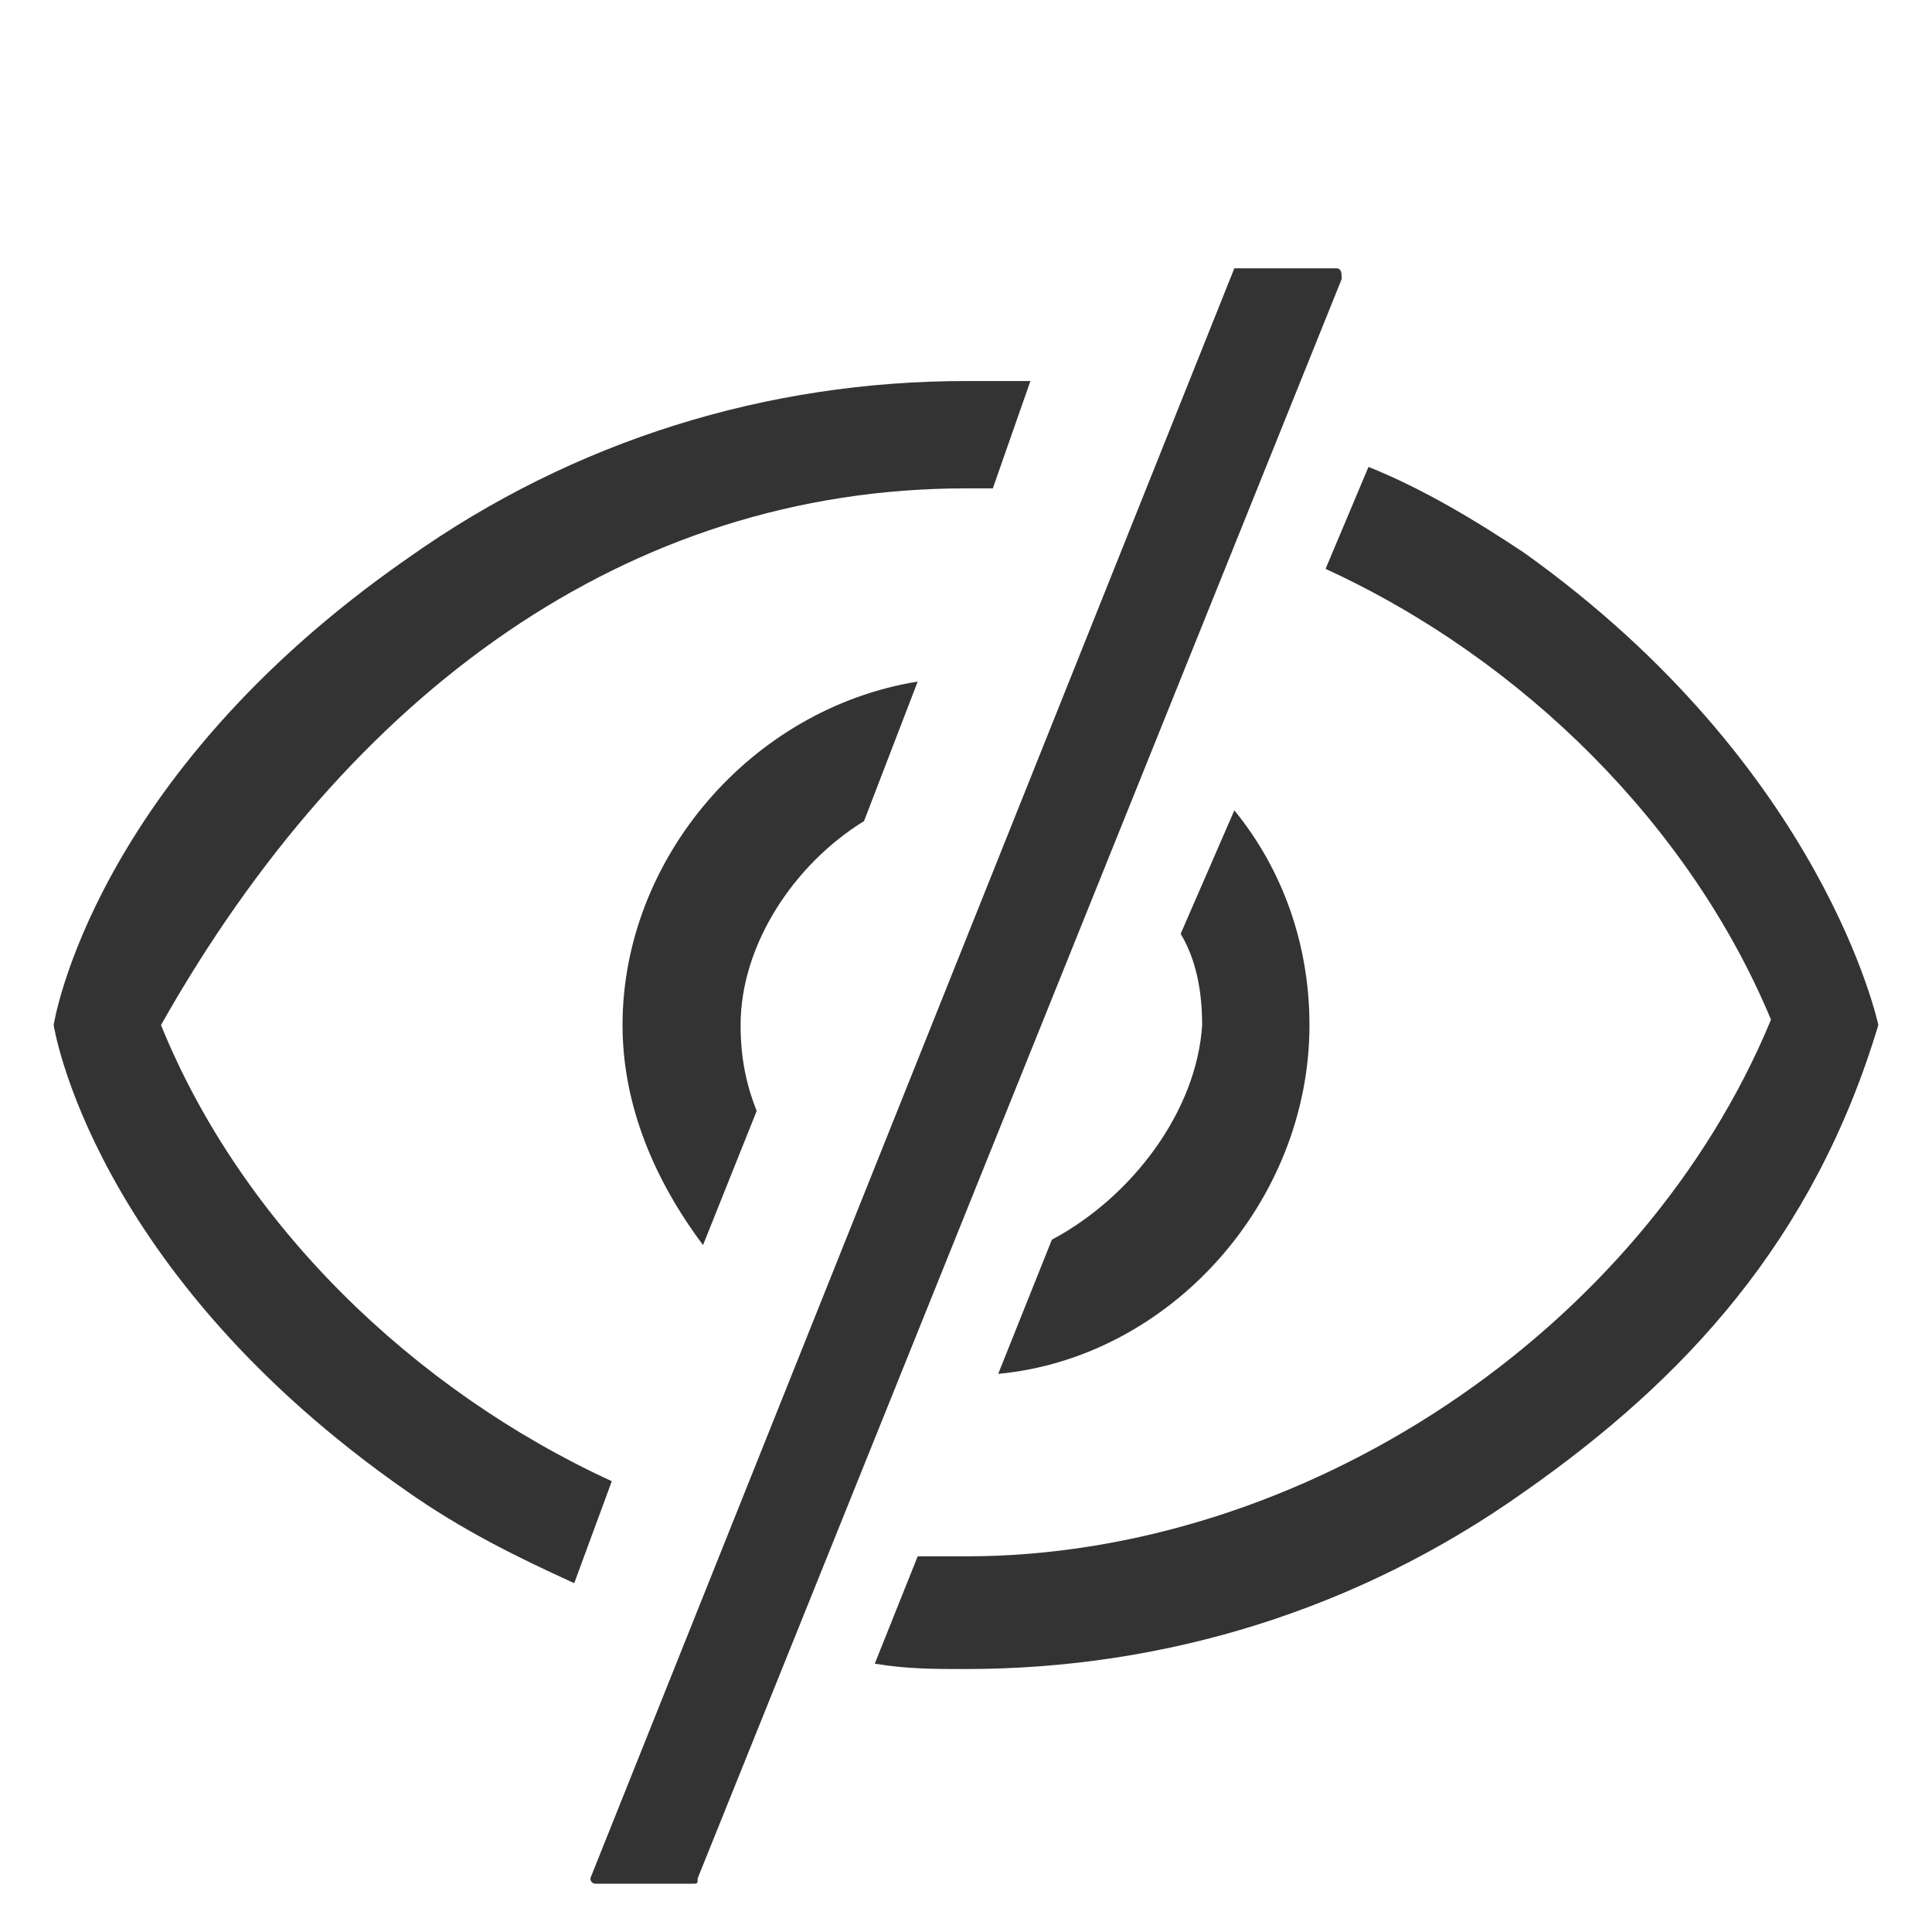
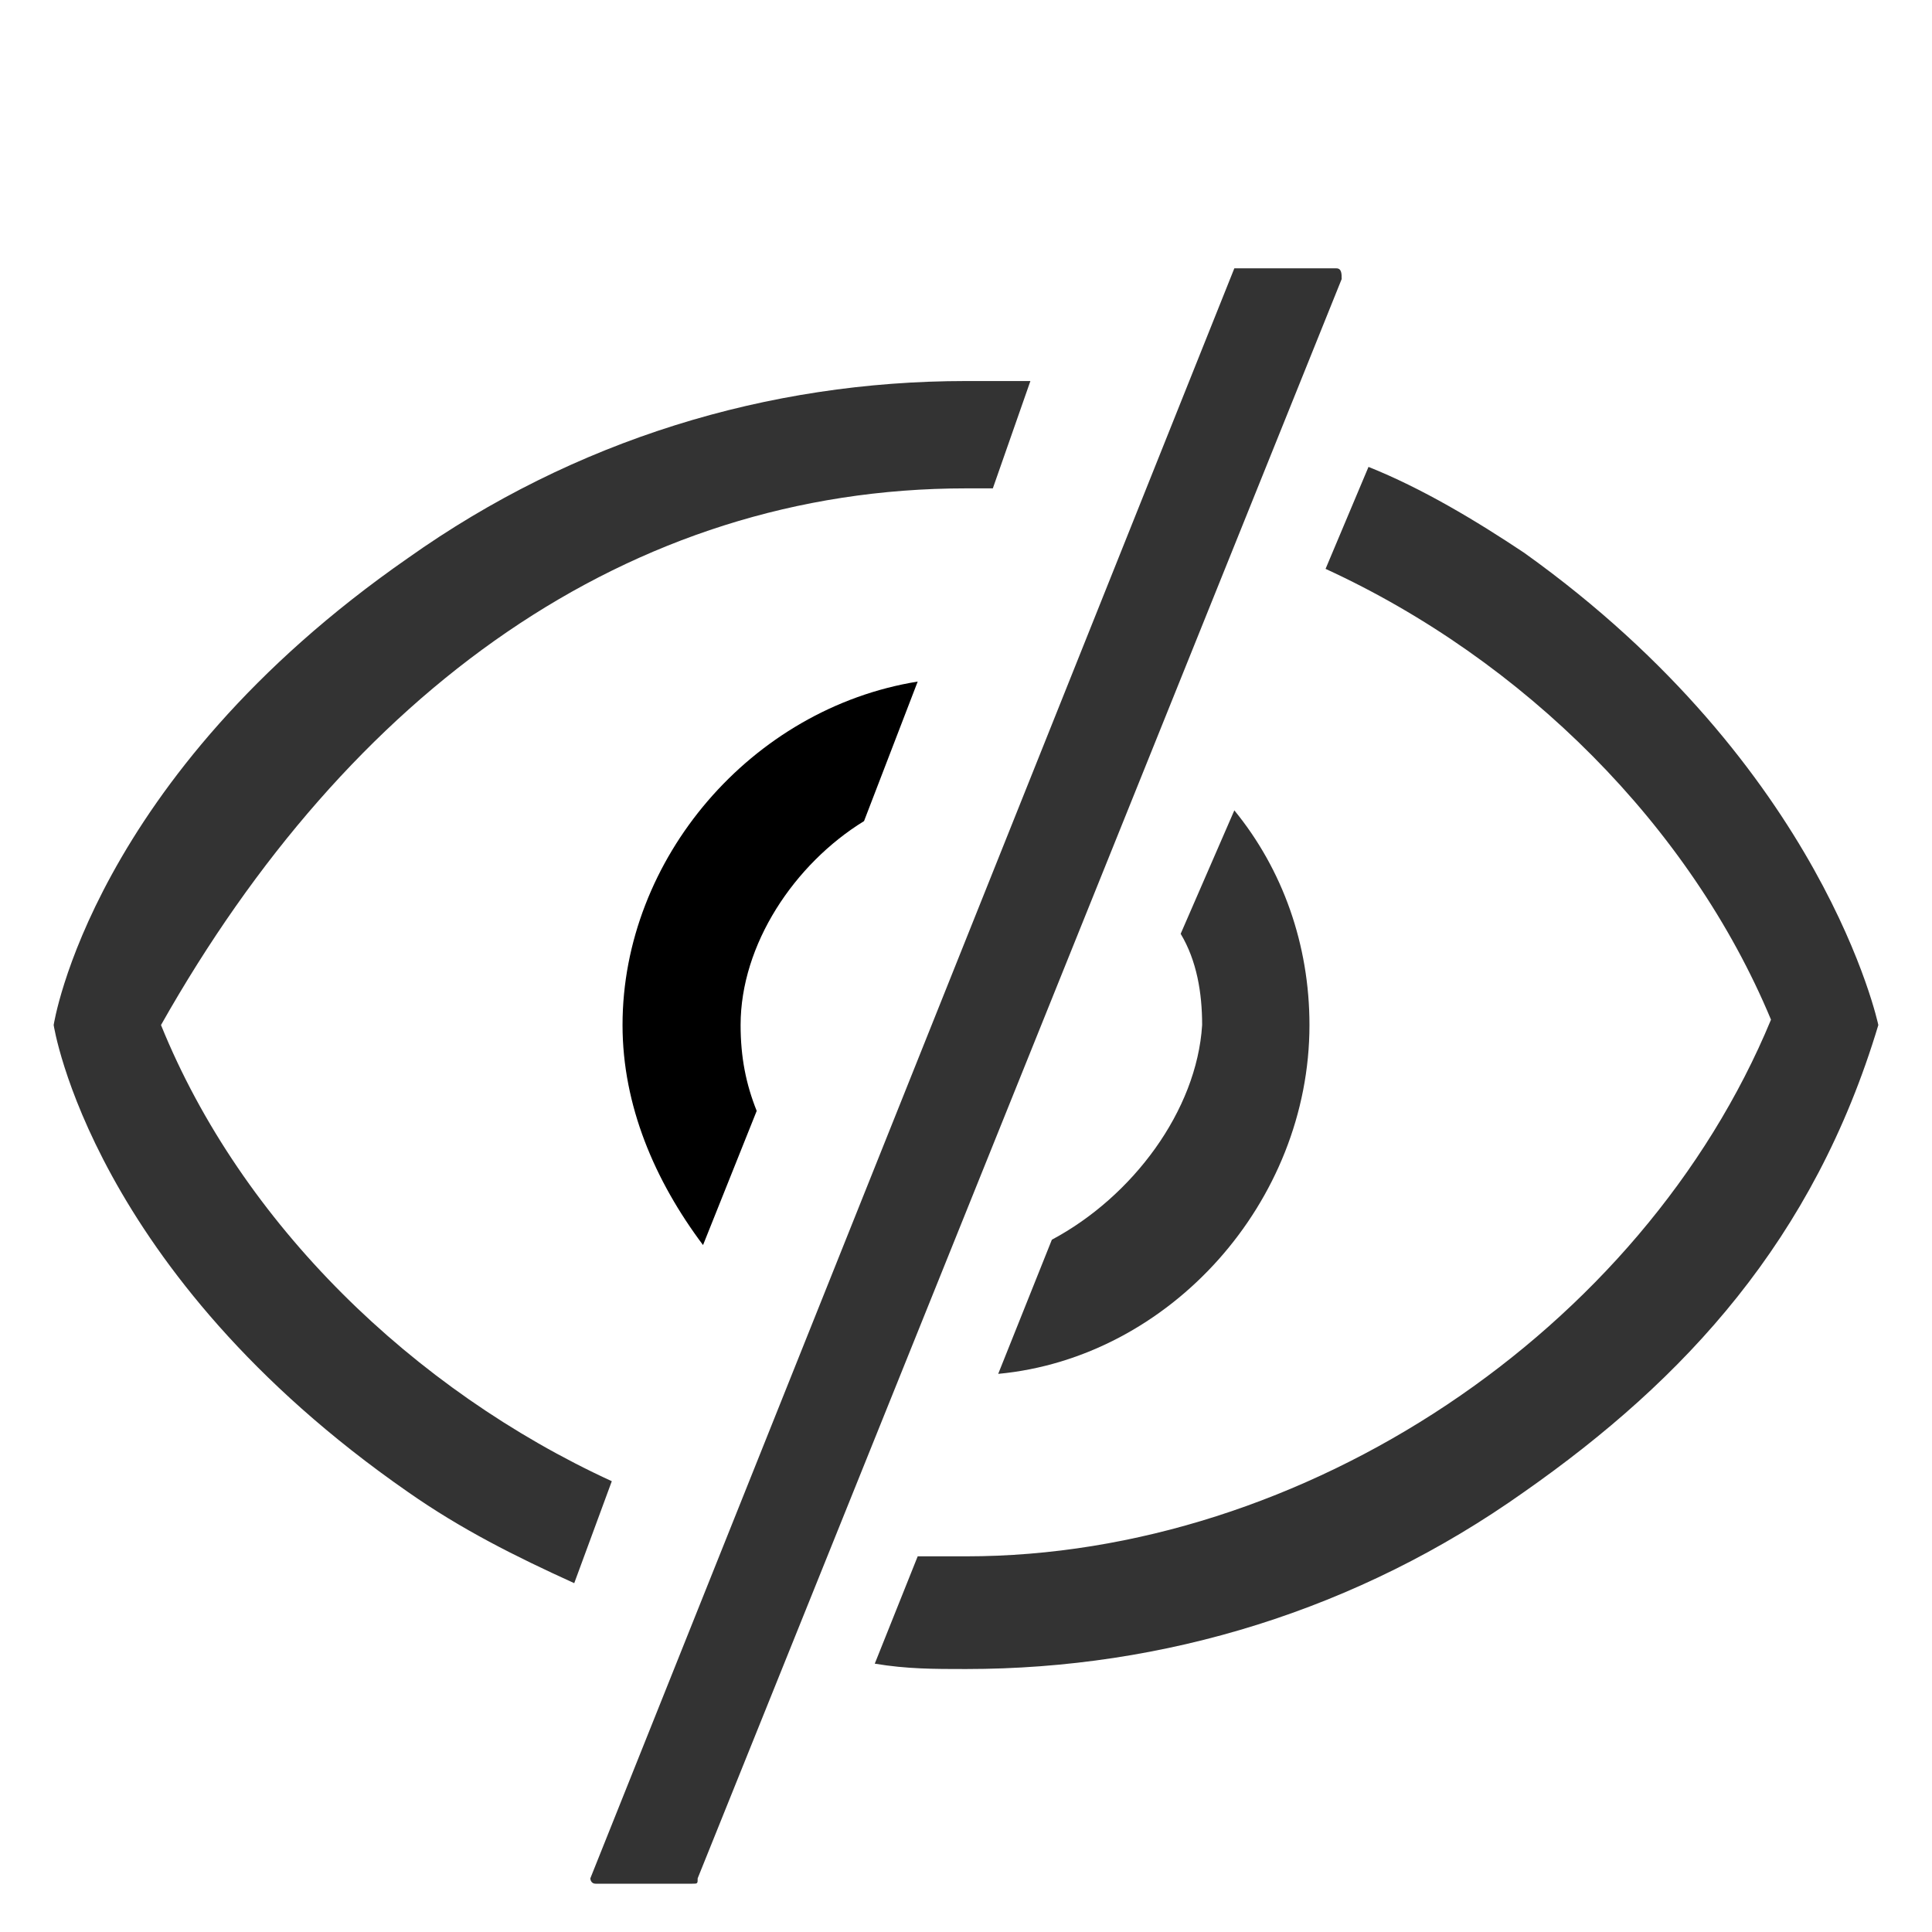
<svg xmlns="http://www.w3.org/2000/svg" class="icon" width="200px" height="200.00px" viewBox="0 0 1024 1024" version="1.1">
-   <path fill="#333333" d="M457.956 435.2l28.444-73.956c-88.178 14.222-156.444 93.867-156.444 182.044 0 42.667 17.067 82.489 42.667 116.622l28.444-71.111c-5.689-14.222-8.533-28.444-8.533-45.511 0-42.667 28.444-85.333 65.422-108.089z" />
+   <path d="M457.956 435.2l28.444-73.956c-88.178 14.222-156.444 93.867-156.444 182.044 0 42.667 17.067 82.489 42.667 116.622l28.444-71.111c-5.689-14.222-8.533-28.444-8.533-45.511 0-42.667 28.444-85.333 65.422-108.089z" />
  <path fill="#333333" d="M85.333 543.289c99.556-176.356 247.467-284.444 426.667-284.444h14.222l19.911-56.889H512c-105.244 0-207.644 31.289-295.822 93.867C48.356 412.444 28.444 543.289 28.444 543.289s19.911 130.844 187.733 247.467c28.444 19.911 56.889 34.133 88.178 48.356l19.911-54.044c-105.244-48.356-196.267-136.533-238.933-241.778zM807.822 292.978c-25.6-17.067-54.044-34.133-82.489-45.511l-22.756 54.044c105.244 48.356 193.422 136.533 236.089 238.933-68.267 164.978-247.467 284.444-426.667 284.444h-25.6l-22.756 56.889c17.067 2.844 31.289 2.844 48.356 2.844 105.244 0 207.644-31.289 295.822-93.867 85.333-59.733 153.6-133.689 187.733-247.467 0 0-28.444-136.533-187.733-250.311z" />
  <path fill="#333333" d="M557.511 657.067l-28.444 71.111c91.022-8.533 164.978-91.022 164.978-184.889 0-42.667-14.222-82.489-39.822-113.778l-28.444 65.422c8.533 14.222 11.378 31.289 11.378 48.356-2.844 45.511-36.978 91.022-79.644 113.778zM708.267 142.222H654.222L312.889 995.556s0 2.844 2.844 2.844h51.2c2.844 0 2.844 0 2.844-2.844L711.111 147.911c0-2.844 0-5.689-2.844-5.689z" />
</svg>
